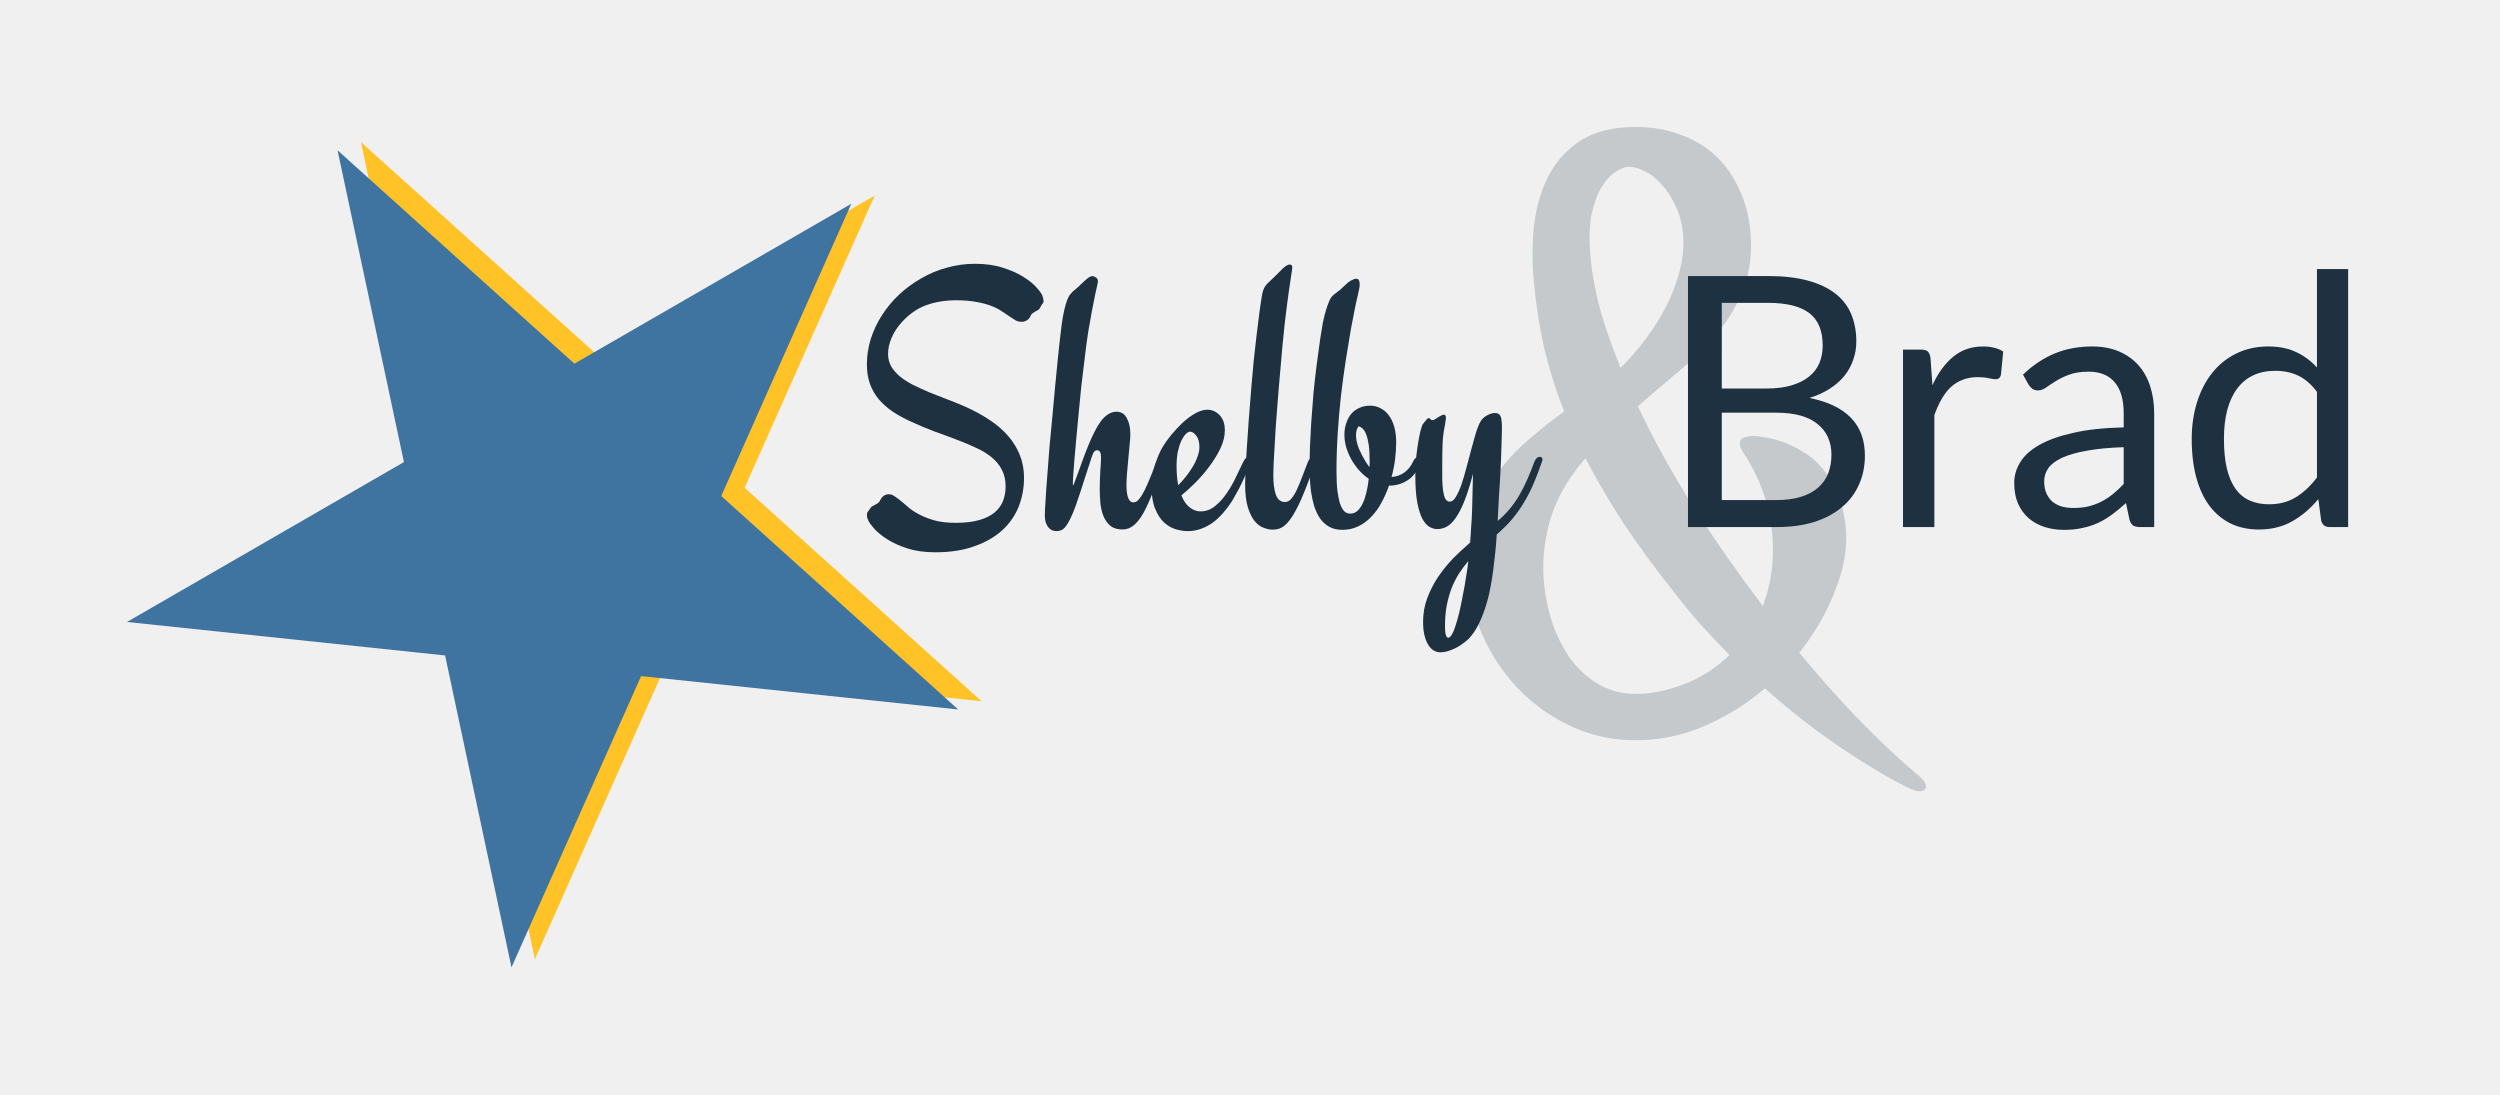
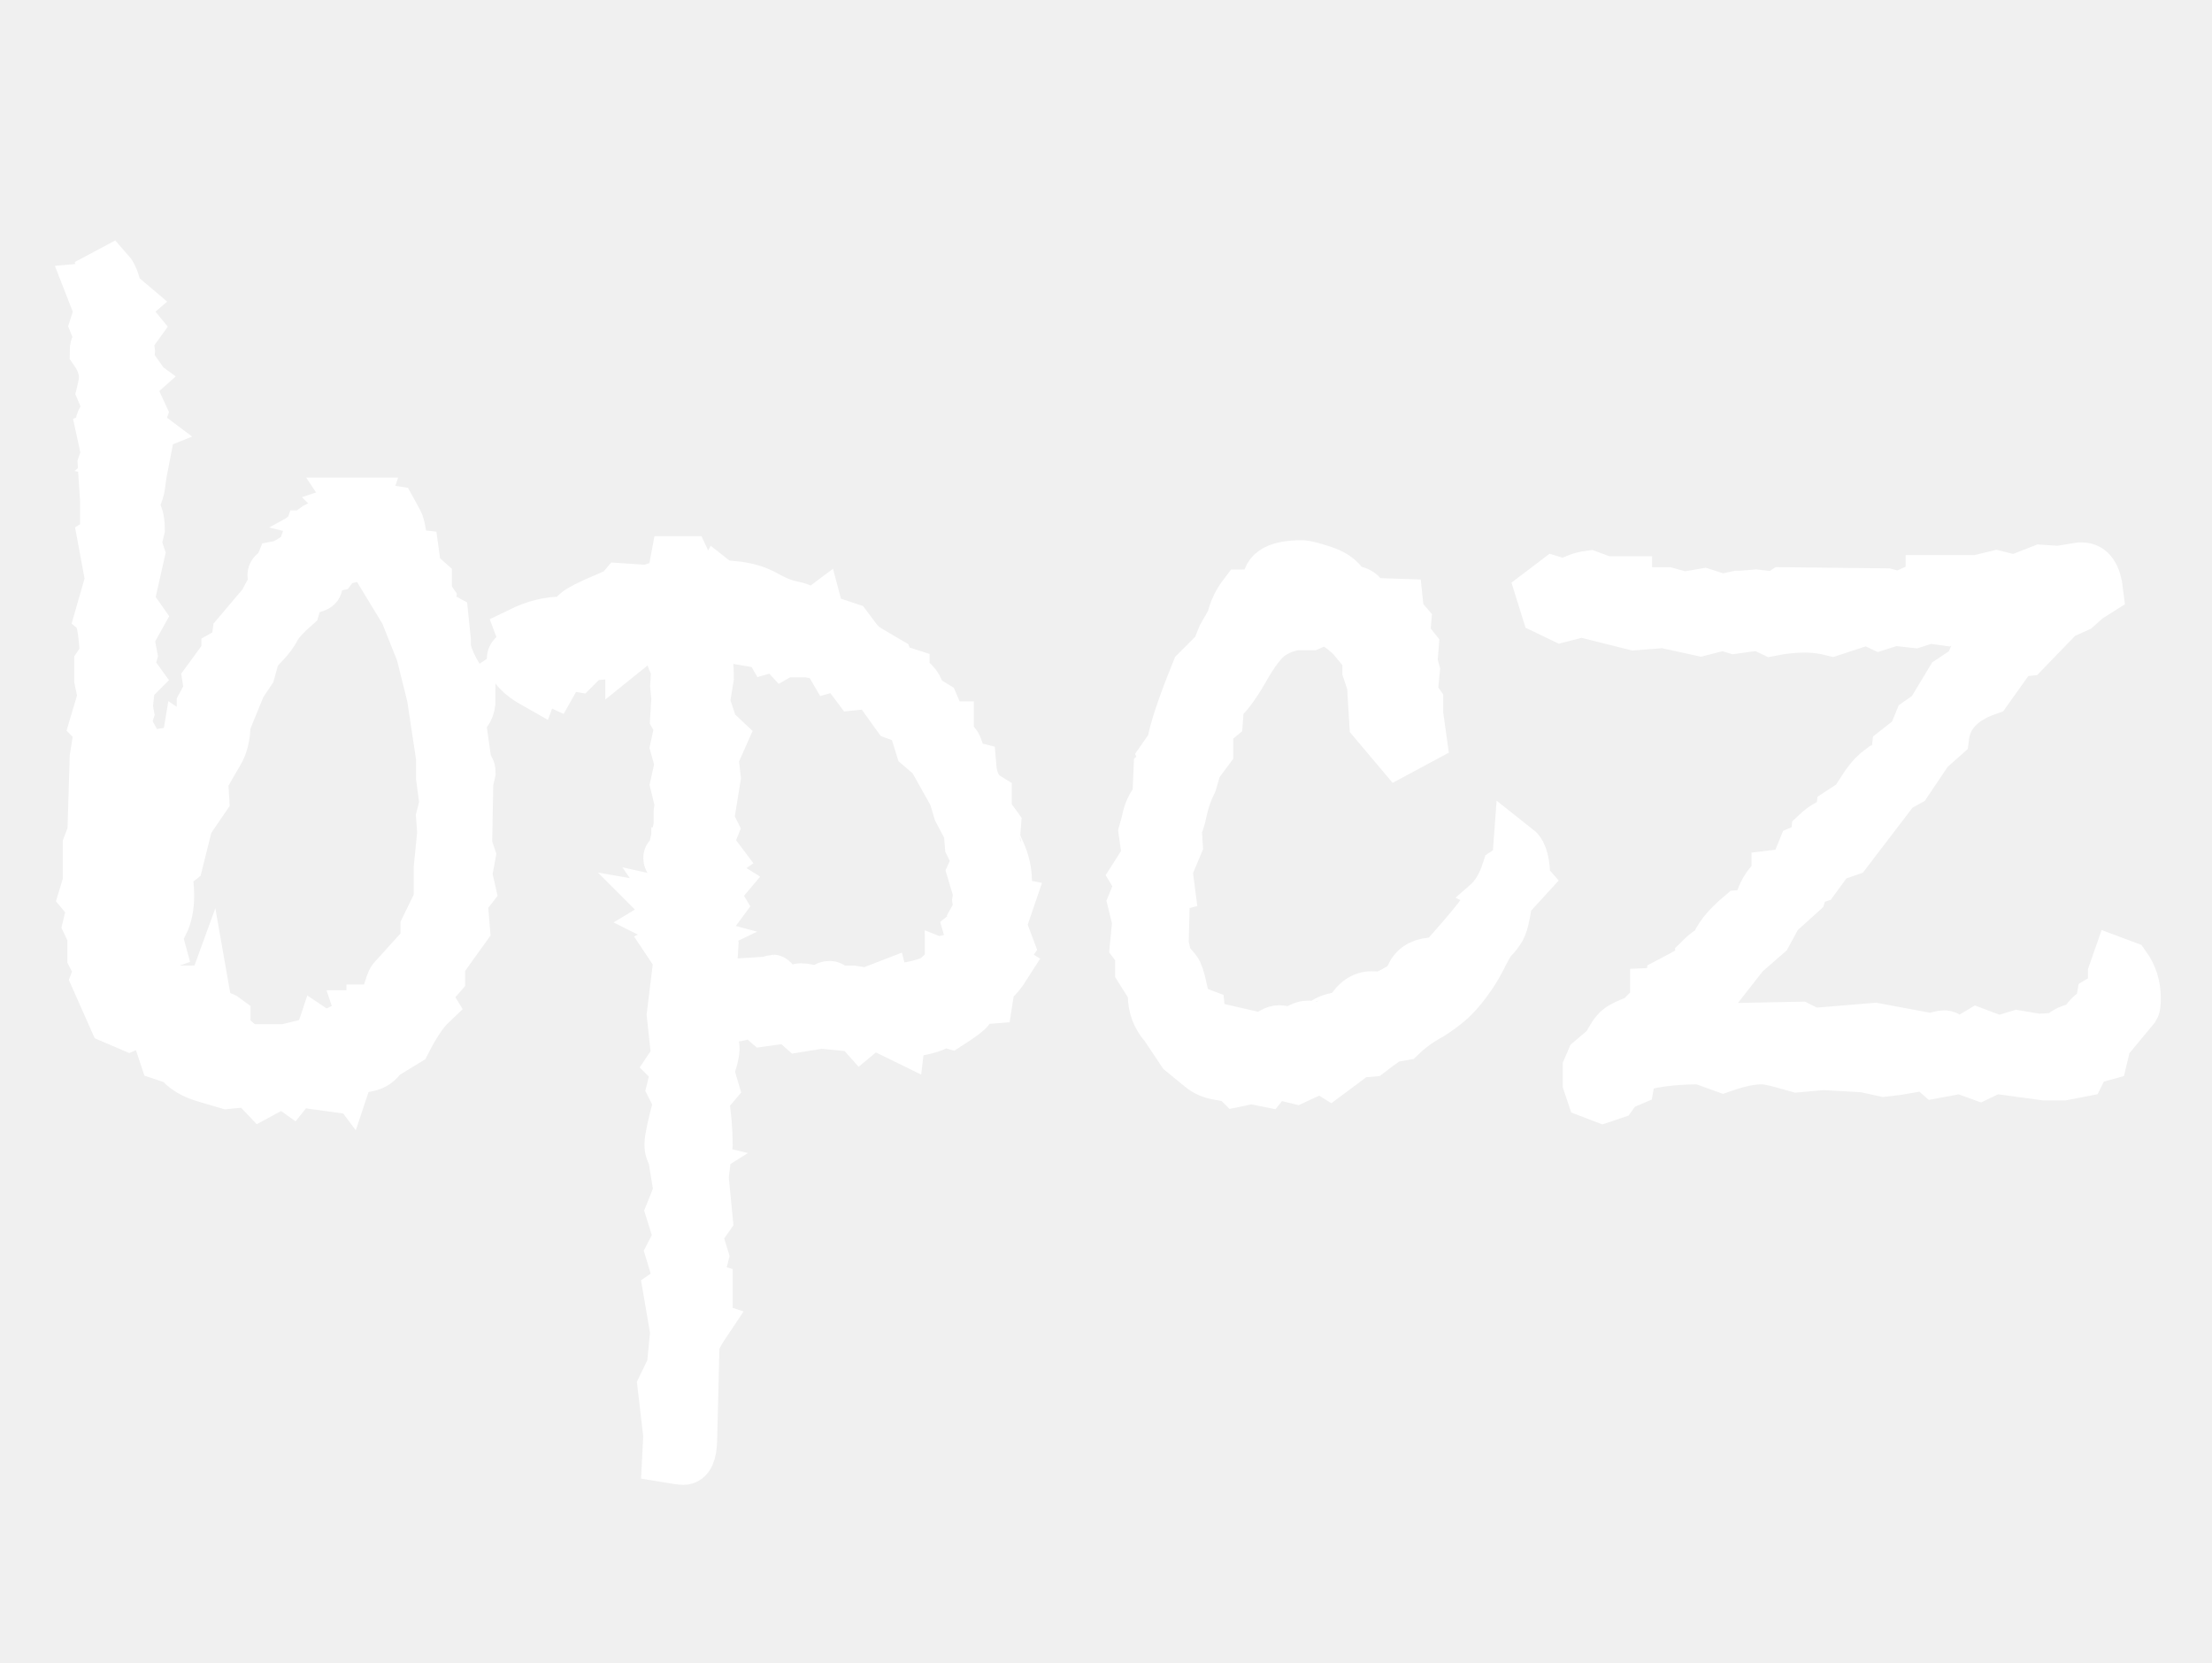
- <svg xmlns="http://www.w3.org/2000/svg" version="1.1" id="svg2" height="86.189" width="196.898">
+ <svg xmlns="http://www.w3.org/2000/svg" version="1.2" width="65.943" height="49.562" id="svg2">
  <defs id="defs4" />
-   <g id="g881">
-     <path style="fill:#ffc227;fill-opacity:1;stroke-width:0.274" id="path2-7" d="M 42.127,75.542 28.427,11.189 77.308,55.23 11.842,48.338 68.892,15.401" />
-     <path style="fill:#4074a0;stroke-width:0.274;fill-opacity:1" id="path2" d="M 40.285,76.189 26.585,11.836 75.466,55.878 10,48.986 67.049,16.048" />
-     <g id="flowRoot871" style="font-style:normal;font-weight:normal;font-size:40px;line-height:1.25;font-family:sans-serif;letter-spacing:0px;word-spacing:0px;fill:#1d3140;fill-opacity:0.2;stroke:none" transform="matrix(0.778294,0,0.0680919,0.778294,-45.78942,42.80129)" aria-label="&amp;">
-       <path id="path4624" style="font-style:normal;font-variant:normal;font-weight:normal;font-stretch:normal;font-size:96px;font-family:Engagement;-inkscape-font-specification:'Engagement, Normal';font-variant-ligatures:normal;font-variant-caps:normal;font-variant-numeric:normal;font-feature-settings:normal;text-align:start;writing-mode:lr-tb;text-anchor:start;fill:#1d3140;fill-opacity:0.2" d="m 250.916,23.48 q 0.656,0.609 0.656,1.031 0,0.562 -0.703,0.562 -0.281,0 -0.609,-0.141 -0.328,-0.094 -1.594,-0.797 -1.266,-0.703 -3.188,-1.969 -1.922,-1.266 -4.359,-3.141 -2.391,-1.875 -4.969,-4.359 -2.953,2.344 -6.422,3.797 -3.469,1.453 -7.172,1.453 -3.328,0 -6.141,-1.312 -2.812,-1.312 -4.875,-3.516 -2.062,-2.203 -3.234,-5.109 -1.172,-2.906 -1.172,-6.141 0,-3.141 0.891,-5.625 0.891,-2.531 2.391,-4.594 1.547,-2.062 3.562,-3.75 2.062,-1.688 4.312,-3.234 -1.031,-3.375 -1.5,-6.656 -0.422,-3.281 -0.422,-6.656 0,-2.953 0.562,-5.719 0.609,-2.812 1.969,-4.969 1.359,-2.156 3.562,-3.469 2.25,-1.312 5.578,-1.312 2.531,0 4.5,0.797 2.016,0.75 3.375,2.156 1.359,1.406 2.062,3.375 0.75,1.922 0.75,4.219 0,3.188 -1.125,5.625 -1.078,2.391 -2.906,4.453 -1.781,2.016 -4.125,3.844 -2.344,1.828 -4.781,3.797 1.969,5.109 4.781,10.266 2.859,5.109 6.094,9.938 0.75,-1.547 1.172,-3.375 0.422,-1.875 0.422,-4.078 0,-2.062 -0.422,-3.562 -0.375,-1.547 -0.844,-2.578 -0.422,-1.078 -0.844,-1.734 -0.375,-0.656 -0.375,-0.984 0,-0.563 0.422,-0.703 0.469,-0.188 1.078,-0.188 0.328,0 1.078,0.141 0.75,0.094 1.688,0.422 0.938,0.328 1.969,0.984 1.031,0.609 1.828,1.641 0.844,1.031 1.359,2.578 0.562,1.547 0.562,3.656 0,2.812 -1.594,6.141 -1.547,3.328 -4.219,6.375 2.812,3.797 5.625,6.984 2.812,3.141 5.344,5.438 z m -27.891,-8.25 q 2.203,0 4.828,-0.938 2.672,-0.938 5.016,-3 -1.312,-1.453 -2.625,-3.047 -1.266,-1.594 -2.484,-3.375 -2.578,-3.656 -4.5,-6.984 -1.875,-3.328 -3.234,-6.516 -0.281,0.328 -0.562,0.609 -0.281,0.281 -0.516,0.609 -2.25,2.672 -3.234,5.578 -0.984,2.859 -0.984,5.672 0,2.344 0.562,4.453 0.562,2.062 1.594,3.609 1.078,1.547 2.625,2.438 1.547,0.891 3.516,0.891 z m -0.703,-44.297 q 0,2.578 0.516,5.438 0.562,2.812 1.547,5.859 1.5,-1.359 2.859,-3 1.359,-1.641 2.391,-3.375 1.031,-1.781 1.641,-3.609 0.609,-1.828 0.609,-3.516 0,-1.641 -0.516,-2.906 -0.469,-1.266 -1.219,-2.156 -0.703,-0.891 -1.547,-1.312 -0.844,-0.469 -1.547,-0.469 -0.656,0 -1.453,0.516 -0.797,0.469 -1.547,1.547 -0.75,1.078 -1.266,2.812 -0.469,1.688 -0.469,4.172 z" />
-     </g>
-     <g id="flowRoot859" style="font-style:normal;font-weight:normal;font-size:40px;line-height:1.25;font-family:sans-serif;letter-spacing:0px;word-spacing:0px;fill:#1d3141;fill-opacity:1;stroke:none" transform="matrix(0.3979703,0,0,0.3979703,4.730588,0.131475)" aria-label="Shelby Brad ">
-       <path id="path4627" style="font-style:normal;font-variant:normal;font-weight:normal;font-stretch:normal;font-size:74.667px;font-family:Engagement;-inkscape-font-specification:'Engagement, Normal';font-variant-ligatures:normal;font-variant-caps:normal;font-variant-numeric:normal;font-feature-settings:normal;text-align:start;writing-mode:lr-tb;text-anchor:start;fill:#1d3141;fill-opacity:1" d="m 194.382,58.149 q 0.255,0.729 0.255,1.057 0,0.401 -0.219,0.583 -0.182,0.182 -0.401,0.656 -0.182,0.401 -0.474,0.583 -0.255,0.146 -0.547,0.292 -0.255,0.146 -0.51,0.328 -0.255,0.146 -0.401,0.51 -0.255,0.62 -0.766,0.911 -0.474,0.292 -1.057,0.292 -0.583,0 -1.167,-0.292 -0.547,-0.328 -1.24,-0.802 -0.656,-0.474 -1.531,-1.021 -0.839,-0.583 -2.078,-1.057 -1.24,-0.474 -2.917,-0.766 -1.677,-0.328 -3.938,-0.328 -3.281,0 -5.906,0.948 -2.589,0.911 -4.776,3.245 -1.458,1.568 -2.151,3.245 -0.693,1.641 -0.693,3.172 0,1.385 0.62,2.479 0.656,1.094 1.75,2.005 1.094,0.875 2.552,1.641 1.495,0.729 3.172,1.458 1.714,0.693 3.536,1.385 1.859,0.693 3.682,1.495 2.698,1.203 4.849,2.661 2.151,1.422 3.646,3.172 1.495,1.75 2.297,3.792 0.802,2.042 0.802,4.411 0,3.026 -1.057,5.724 -1.057,2.661 -3.245,4.667 -2.188,2.005 -5.505,3.172 -3.281,1.203 -7.766,1.203 -3.135,0 -5.505,-0.766 -2.37,-0.766 -4.01,-1.823 -1.604,-1.021 -2.552,-2.078 -0.911,-1.021 -1.167,-1.604 -0.182,-0.401 -0.255,-0.656 -0.036,-0.292 -0.036,-0.474 0,-0.401 0.146,-0.583 0.182,-0.182 0.583,-0.802 0.146,-0.255 0.401,-0.365 0.255,-0.146 0.51,-0.255 0.292,-0.146 0.547,-0.328 0.255,-0.182 0.438,-0.547 0.583,-1.203 1.714,-1.203 0.62,0 1.203,0.438 0.62,0.401 1.349,1.021 0.729,0.62 1.641,1.385 0.948,0.729 2.224,1.349 1.276,0.62 2.917,1.057 1.677,0.401 3.901,0.401 2.771,0 4.667,-0.547 1.896,-0.547 3.026,-1.495 1.167,-0.984 1.677,-2.297 0.51,-1.312 0.51,-2.844 0,-1.896 -0.729,-3.281 -0.693,-1.385 -1.969,-2.443 -1.24,-1.057 -2.99,-1.859 -1.75,-0.839 -3.865,-1.641 -2.078,-0.802 -4.448,-1.641 -2.333,-0.875 -4.776,-2.005 -1.932,-0.875 -3.536,-1.932 -1.604,-1.094 -2.771,-2.443 -1.13,-1.349 -1.75,-3.026 -0.62,-1.714 -0.62,-3.865 0,-2.589 0.766,-5.068 0.802,-2.516 2.224,-4.703 1.422,-2.224 3.391,-4.083 2.005,-1.859 4.375,-3.208 2.37,-1.385 5.068,-2.115 2.698,-0.766 5.578,-0.766 3.172,0 5.578,0.802 2.406,0.766 4.047,1.823 1.641,1.021 2.552,2.078 0.911,1.021 1.13,1.568 z" />
-       <path id="path4629" style="font-style:normal;font-variant:normal;font-weight:normal;font-stretch:normal;font-size:74.667px;font-family:Engagement;-inkscape-font-specification:'Engagement, Normal';font-variant-ligatures:normal;font-variant-caps:normal;font-variant-numeric:normal;font-feature-settings:normal;text-align:start;writing-mode:lr-tb;text-anchor:start;fill:#1d3141;fill-opacity:1" d="m 217.934,90.159 q 0.583,0 0.583,0.62 0,0.255 -0.109,0.51 -1.167,3.245 -2.115,5.724 -0.948,2.443 -1.859,4.12 -0.911,1.641 -1.932,2.479 -0.984,0.839 -2.224,0.839 -1.604,0 -2.516,-0.802 -0.911,-0.839 -1.349,-2.042 -0.438,-1.203 -0.547,-2.552 -0.109,-1.385 -0.109,-2.479 0,-1.969 0.109,-3.719 0.146,-1.786 0.146,-2.698 0,-1.385 -0.766,-1.385 -0.583,0 -0.875,0.802 -0.182,0.438 -0.547,1.604 -0.365,1.167 -0.875,2.661 -0.474,1.458 -0.984,3.062 -0.51,1.568 -0.948,2.807 -0.583,1.604 -1.094,2.625 -0.474,0.984 -0.911,1.531 -0.438,0.547 -0.875,0.729 -0.438,0.182 -0.911,0.182 -0.401,0 -0.839,-0.146 -0.401,-0.146 -0.729,-0.51 -0.328,-0.365 -0.547,-0.948 -0.219,-0.62 -0.219,-1.568 0,-0.984 0.146,-2.99 0.109,-2.042 0.328,-4.703 0.182,-2.661 0.438,-5.724 0.292,-3.062 0.583,-6.161 0.292,-3.099 0.547,-5.979 0.292,-2.917 0.51,-5.214 0.401,-4.01 0.802,-7.109 0.438,-3.099 1.13,-4.849 0.219,-0.547 0.474,-0.875 0.255,-0.328 0.547,-0.62 0.328,-0.292 0.693,-0.583 0.401,-0.328 0.911,-0.839 0.948,-0.911 1.422,-1.276 0.51,-0.365 0.875,-0.365 0.328,0 0.693,0.255 0.401,0.219 0.401,0.875 0,0.146 -0.109,0.583 -0.109,0.438 -0.401,1.786 -0.292,1.349 -0.656,3.281 -0.365,1.932 -0.766,4.339 -0.365,2.37 -0.656,4.922 -0.365,2.844 -0.693,5.724 -0.292,2.88 -0.547,5.578 -0.255,2.661 -0.474,5.031 -0.219,2.333 -0.365,4.156 -0.146,1.786 -0.219,2.953 -0.073,1.13 -0.073,1.349 0,0.583 0.073,0.583 0.036,0 0.292,-0.693 0.292,-0.729 0.693,-1.859 0.401,-1.13 0.911,-2.516 0.51,-1.422 1.094,-2.844 0.583,-1.422 1.203,-2.661 0.62,-1.24 1.24,-2.078 0.729,-0.984 1.531,-1.458 0.802,-0.474 1.568,-0.474 1.422,0 2.078,1.276 0.693,1.24 0.693,3.172 0,0.839 -0.146,2.151 -0.109,1.312 -0.255,2.771 -0.109,1.422 -0.255,2.807 -0.109,1.349 -0.109,2.297 0,1.021 0.109,1.677 0.109,0.656 0.292,1.057 0.219,0.401 0.438,0.583 0.255,0.146 0.547,0.146 0.583,0 1.094,-0.62 0.547,-0.656 1.094,-1.75 0.547,-1.094 1.13,-2.552 0.583,-1.495 1.276,-3.172 0.182,-0.474 0.401,-0.656 0.255,-0.182 0.51,-0.182 z" />
-       <path id="path4631" style="font-style:normal;font-variant:normal;font-weight:normal;font-stretch:normal;font-size:74.667px;font-family:Engagement;-inkscape-font-specification:'Engagement, Normal';font-variant-ligatures:normal;font-variant-caps:normal;font-variant-numeric:normal;font-feature-settings:normal;text-align:start;writing-mode:lr-tb;text-anchor:start;fill:#1d3141;fill-opacity:1" d="m 235.142,90.159 q 0.219,0 0.365,0.146 0.182,0.146 0.182,0.438 0,0.292 -0.109,0.547 -0.547,1.531 -1.203,2.88 -0.62,1.349 -1.167,2.406 -0.656,1.203 -1.276,2.26 -0.766,1.203 -1.714,2.297 -0.911,1.057 -2.005,1.896 -1.094,0.802 -2.37,1.276 -1.276,0.474 -2.698,0.474 -1.057,0 -2.333,-0.365 -1.24,-0.365 -2.333,-1.349 -1.057,-0.984 -1.75,-2.698 -0.729,-1.714 -0.729,-4.411 0,-1.24 0.255,-2.516 0.219,-1.276 0.656,-2.443 0.401,-1.167 0.911,-2.188 0.547,-1.021 1.094,-1.786 0.948,-1.312 2.005,-2.443 1.057,-1.167 2.115,-2.005 1.094,-0.875 2.115,-1.349 1.021,-0.474 1.896,-0.474 1.385,0 2.406,1.057 1.057,1.057 1.057,3.026 0,1.714 -0.875,3.573 -0.875,1.823 -2.188,3.573 -1.312,1.75 -2.807,3.245 -1.495,1.495 -2.734,2.479 0.656,1.641 1.677,2.406 1.021,0.766 2.078,0.766 1.641,0 2.917,-1.057 1.312,-1.057 2.333,-2.589 1.057,-1.531 1.823,-3.208 0.802,-1.677 1.422,-2.953 0.219,-0.438 0.438,-0.656 0.219,-0.255 0.547,-0.255 z m -14.182,1.75 q 0,2.151 0.328,3.792 0.729,-0.729 1.458,-1.641 0.766,-0.948 1.349,-1.932 0.62,-0.984 0.984,-2.005 0.401,-1.021 0.401,-1.969 0,-1.458 -0.62,-2.26 -0.62,-0.802 -1.24,-0.802 -0.365,0 -0.839,0.474 -0.438,0.438 -0.875,1.312 -0.401,0.875 -0.693,2.151 -0.255,1.24 -0.255,2.88 z" />
-       <path id="path4633" style="font-style:normal;font-variant:normal;font-weight:normal;font-stretch:normal;font-size:74.667px;font-family:Engagement;-inkscape-font-specification:'Engagement, Normal';font-variant-ligatures:normal;font-variant-caps:normal;font-variant-numeric:normal;font-feature-settings:normal;text-align:start;writing-mode:lr-tb;text-anchor:start;fill:#1d3141;fill-opacity:1" d="m 247.939,90.159 q 0.219,0 0.365,0.182 0.182,0.146 0.182,0.438 0,0.255 -0.109,0.51 -0.729,2.115 -1.422,3.901 -0.656,1.75 -1.312,3.245 -0.62,1.422 -1.203,2.443 -0.547,1.021 -1.094,1.714 -0.51,0.693 -1.057,1.13 -0.51,0.401 -1.057,0.583 -0.547,0.182 -1.276,0.182 -0.802,0 -1.75,-0.365 -0.948,-0.328 -1.786,-1.312 -0.802,-0.984 -1.349,-2.734 -0.547,-1.786 -0.547,-4.63 0,-0.766 0.073,-2.589 0.109,-1.823 0.255,-4.375 0.182,-2.589 0.401,-5.833 0.255,-3.245 0.547,-6.854 0.182,-2.224 0.438,-4.849 0.292,-2.661 0.583,-5.177 0.292,-2.516 0.583,-4.63 0.292,-2.115 0.51,-3.318 0.255,-1.276 0.984,-2.005 0.729,-0.729 1.641,-1.568 0.328,-0.328 0.693,-0.693 0.365,-0.401 0.729,-0.729 0.365,-0.328 0.693,-0.547 0.365,-0.255 0.693,-0.255 0.51,0 0.51,0.51 0,0.401 -0.182,1.458 -0.182,1.057 -0.51,3.391 -0.328,2.333 -0.802,6.307 -0.438,3.938 -0.948,10.135 -0.109,1.24 -0.255,2.953 -0.146,1.714 -0.292,3.646 -0.146,1.896 -0.292,3.901 -0.109,1.969 -0.219,3.755 -0.109,1.75 -0.182,3.208 -0.073,1.458 -0.073,2.333 0,2.516 0.51,3.974 0.547,1.422 1.786,1.422 0.693,0 1.24,-0.62 0.547,-0.62 1.057,-1.677 0.51,-1.094 1.057,-2.516 0.547,-1.458 1.203,-3.135 0.182,-0.438 0.438,-0.656 0.255,-0.255 0.547,-0.255 z" />
-       <path id="path4635" style="font-style:normal;font-variant:normal;font-weight:normal;font-stretch:normal;font-size:74.667px;font-family:Engagement;-inkscape-font-specification:'Engagement, Normal';font-variant-ligatures:normal;font-variant-caps:normal;font-variant-numeric:normal;font-feature-settings:normal;text-align:start;writing-mode:lr-tb;text-anchor:start;fill:#1d3141;fill-opacity:1" d="m 268.793,90.159 q 0.219,0 0.365,0.146 0.182,0.146 0.182,0.474 0,0.292 -0.146,0.62 -0.839,2.224 -2.516,3.318 -1.641,1.057 -3.609,1.057 h -0.073 q -0.62,1.786 -1.495,3.391 -0.839,1.568 -2.005,2.771 -1.13,1.203 -2.589,1.896 -1.422,0.693 -3.135,0.693 -1.531,0 -2.625,-0.62 -1.094,-0.62 -1.823,-1.677 -0.693,-1.057 -1.13,-2.406 -0.401,-1.349 -0.62,-2.807 -0.182,-1.458 -0.255,-2.917 -0.036,-1.458 -0.036,-2.734 0,-1.13 0.073,-3.281 0.109,-2.188 0.255,-4.849 0.182,-2.698 0.438,-5.688 0.292,-2.99 0.656,-5.833 0.365,-2.844 0.656,-4.812 0.292,-1.969 0.547,-3.354 0.292,-1.422 0.583,-2.37 0.292,-0.984 0.656,-1.859 0.219,-0.547 0.474,-0.875 0.292,-0.328 0.656,-0.62 0.365,-0.292 0.766,-0.583 0.438,-0.328 0.948,-0.839 0.911,-0.911 1.531,-1.24 0.62,-0.328 0.984,-0.328 0.693,0 0.693,1.094 0,0.292 -0.036,0.583 -0.036,0.292 -0.109,0.547 -0.255,1.057 -0.693,3.099 -0.401,2.005 -0.911,4.703 -0.474,2.698 -0.984,5.979 -0.51,3.281 -0.948,6.927 -0.401,3.609 -0.656,7.474 -0.255,3.828 -0.255,7.656 0,2.297 0.182,3.901 0.219,1.604 0.547,2.625 0.365,0.984 0.839,1.458 0.51,0.438 1.13,0.438 0.839,0 1.458,-0.547 0.62,-0.583 1.057,-1.531 0.438,-0.948 0.729,-2.188 0.292,-1.24 0.438,-2.625 -1.057,-0.729 -1.969,-1.75 -0.875,-1.021 -1.531,-2.188 -0.62,-1.167 -0.984,-2.406 -0.328,-1.24 -0.328,-2.406 0,-1.13 0.328,-2.151 0.328,-1.057 0.948,-1.859 0.656,-0.802 1.604,-1.24 0.948,-0.474 2.224,-0.474 1.057,0 1.969,0.474 0.948,0.438 1.641,1.349 0.729,0.911 1.13,2.297 0.401,1.349 0.401,3.172 0,1.604 -0.219,3.354 -0.219,1.714 -0.693,3.464 1.385,-0.073 2.516,-0.875 1.13,-0.839 1.714,-2.115 0.365,-0.911 1.057,-0.911 z m -10.391,0.911 q 0.182,0.292 0.365,0.547 0.182,0.255 0.365,0.51 0.036,-0.328 0.036,-0.656 0,-0.328 0,-0.656 0,-1.859 -0.182,-3.099 -0.182,-1.24 -0.474,-2.005 -0.292,-0.802 -0.693,-1.167 -0.401,-0.401 -0.839,-0.51 -0.51,0.656 -0.51,1.714 0,1.276 0.583,2.734 0.62,1.422 1.349,2.589 z" />
-       <path id="path4637" style="font-style:normal;font-variant:normal;font-weight:normal;font-stretch:normal;font-size:74.667px;font-family:Engagement;-inkscape-font-specification:'Engagement, Normal';font-variant-ligatures:normal;font-variant-caps:normal;font-variant-numeric:normal;font-feature-settings:normal;text-align:start;writing-mode:lr-tb;text-anchor:start;fill:#1d3141;fill-opacity:1" d="m 293.257,91.071 q -0.729,2.151 -1.568,4.12 -0.802,1.932 -1.859,3.719 -1.021,1.75 -2.37,3.391 -1.349,1.604 -3.135,3.135 -0.109,1.75 -0.292,3.536 -0.182,1.786 -0.401,3.5 -0.583,4.448 -1.495,7.219 -0.911,2.807 -1.932,4.484 -1.021,1.677 -2.078,2.479 -1.021,0.802 -1.823,1.203 -1.823,0.911 -3.062,0.911 -1.677,0 -2.589,-1.677 -0.911,-1.677 -0.911,-4.339 0,-2.516 0.839,-4.74 0.839,-2.224 2.151,-4.193 1.349,-1.969 2.99,-3.682 1.677,-1.677 3.354,-3.099 0.109,-1.385 0.146,-2.589 0.073,-1.203 0.146,-2.042 0.109,-2.151 0.146,-4.521 0.036,-2.406 0.109,-4.448 -0.839,3.208 -1.677,5.323 -0.839,2.115 -1.714,3.354 -0.839,1.24 -1.75,1.75 -0.911,0.51 -1.932,0.51 -0.729,0 -1.495,-0.401 -0.766,-0.438 -1.422,-1.568 -0.62,-1.167 -1.021,-3.208 -0.401,-2.078 -0.401,-5.323 0,-1.312 0.073,-2.661 0.109,-1.385 0.292,-2.661 0.182,-1.312 0.401,-2.443 0.219,-1.167 0.51,-2.042 0.146,-0.438 0.365,-0.656 0.219,-0.255 0.365,-0.438 0.182,-0.219 0.292,-0.365 0.146,-0.182 0.328,-0.182 0.292,0 0.401,0.219 0.109,0.182 0.401,0.182 0.109,0 0.401,-0.146 0.292,-0.182 0.62,-0.401 0.328,-0.219 0.656,-0.365 0.328,-0.182 0.547,-0.182 0.401,0 0.401,0.656 0,0.255 -0.073,0.583 -0.036,0.328 -0.109,0.766 -0.365,1.677 -0.474,3.536 -0.073,1.823 -0.073,4.229 0,1.641 0,3.026 0.036,1.349 0.182,2.333 0.146,0.984 0.438,1.531 0.328,0.547 0.875,0.547 0.656,0 1.203,-0.948 0.583,-0.948 1.094,-2.406 0.51,-1.495 0.984,-3.318 0.474,-1.823 0.948,-3.573 0.474,-1.786 0.911,-3.281 0.474,-1.531 0.984,-2.406 0.401,-0.656 1.24,-1.13 0.875,-0.474 1.531,-0.474 0.365,0 0.62,0.109 0.255,0.073 0.438,0.365 0.182,0.255 0.255,0.802 0.109,0.51 0.109,1.385 0,1.495 -0.073,3.281 -0.036,1.75 -0.109,3.427 -0.073,1.641 -0.146,2.953 -0.073,1.312 -0.109,1.896 -0.073,0.839 -0.182,2.771 -0.073,1.896 -0.219,4.375 1.349,-1.13 2.37,-2.37 1.057,-1.276 1.896,-2.698 0.839,-1.458 1.568,-3.099 0.729,-1.641 1.422,-3.536 0.401,-0.984 1.094,-0.984 0.51,0 0.51,0.51 0,0.109 -0.036,0.255 -0.036,0.146 -0.073,0.219 z m -14.948,22.385 q 0.109,-0.656 0.219,-1.349 0.109,-0.693 0.182,-1.422 -1.021,1.203 -1.896,2.552 -0.839,1.349 -1.458,2.917 -0.583,1.604 -0.948,3.427 -0.328,1.859 -0.328,4.047 0,1.24 0.182,1.75 0.219,0.51 0.438,0.51 0.365,0 0.766,-0.693 0.401,-0.693 0.729,-1.786 0.365,-1.094 0.693,-2.479 0.328,-1.349 0.583,-2.734 0.292,-1.385 0.51,-2.661 0.219,-1.24 0.328,-2.078 z" />
-       <path id="path4639" style="font-style:normal;font-variant:normal;font-weight:normal;font-stretch:normal;font-size:69.333px;font-family:Lato;-inkscape-font-specification:'Lato, Normal';font-variant-ligatures:normal;font-variant-caps:normal;font-variant-numeric:normal;font-feature-settings:normal;text-align:start;writing-mode:lr-tb;text-anchor:start;fill:#1d3141;fill-opacity:1" d="M 322.168,103.977 V 54.3 h 15.843 q 4.576,0 7.869,0.901 3.328,0.901 5.443,2.565 2.149,1.664 3.155,4.091 1.005,2.392 1.005,5.408 0,1.837 -0.589,3.536 -0.555,1.699 -1.699,3.155 -1.144,1.456 -2.912,2.6 -1.733,1.144 -4.091,1.872 5.443,1.075 8.216,3.917 2.773,2.843 2.773,7.488 0,3.155 -1.179,5.755 -1.144,2.6 -3.397,4.472 -2.219,1.872 -5.477,2.912 -3.259,1.005 -7.419,1.005 z m 6.691,-22.637 V 98.638 h 10.747 q 2.877,0 4.957,-0.659 2.08,-0.659 3.397,-1.837 1.352,-1.213 1.976,-2.843 0.624,-1.664 0.624,-3.64 0,-3.848 -2.739,-6.067 -2.739,-2.253 -8.216,-2.253 z m 0,-4.784 h 8.875 q 2.843,0 4.923,-0.624 2.115,-0.624 3.467,-1.733 1.387,-1.109 2.045,-2.669 0.659,-1.595 0.659,-3.467 0,-4.403 -2.635,-6.413 -2.635,-2.045 -8.181,-2.045 h -9.152 z" />
-       <path id="path4641" style="font-style:normal;font-variant:normal;font-weight:normal;font-stretch:normal;font-size:69.333px;font-family:Lato;-inkscape-font-specification:'Lato, Normal';font-variant-ligatures:normal;font-variant-caps:normal;font-variant-numeric:normal;font-feature-settings:normal;text-align:start;writing-mode:lr-tb;text-anchor:start;fill:#1d3141;fill-opacity:1" d="M 364.723,103.977 V 68.86 h 3.536 q 1.005,0 1.387,0.381 0.381,0.381 0.52,1.317 l 0.381,5.339 q 1.664,-3.605 4.091,-5.616 2.461,-2.045 5.963,-2.045 1.109,0 2.115,0.243 1.04,0.243 1.837,0.763 l -0.451,4.611 q -0.208,0.867 -1.04,0.867 -0.485,0 -1.421,-0.208 -0.936,-0.208 -2.115,-0.208 -1.664,0 -2.981,0.52 -1.317,0.485 -2.357,1.456 -1.005,0.936 -1.803,2.323 -0.797,1.387 -1.456,3.189 v 22.187 z" />
-       <path id="path4643" style="font-style:normal;font-variant:normal;font-weight:normal;font-stretch:normal;font-size:69.333px;font-family:Lato;-inkscape-font-specification:'Lato, Normal';font-variant-ligatures:normal;font-variant-caps:normal;font-variant-numeric:normal;font-feature-settings:normal;text-align:start;writing-mode:lr-tb;text-anchor:start;fill:#1d3141;fill-opacity:1" d="m 411.694,103.977 q -0.901,0 -1.387,-0.277 -0.485,-0.312 -0.763,-1.179 l -0.693,-3.293 q -1.387,1.248 -2.739,2.253 -1.317,0.971 -2.773,1.664 -1.421,0.659 -3.085,1.005 -1.629,0.381 -3.64,0.381 -2.045,0 -3.848,-0.555 -1.803,-0.589 -3.155,-1.733 -1.317,-1.144 -2.115,-2.877 -0.763,-1.768 -0.763,-4.16 0,-2.08 1.144,-3.987 1.144,-1.941 3.709,-3.432 2.565,-1.491 6.691,-2.427 4.125,-0.971 10.123,-1.109 v -2.739 q 0,-4.091 -1.768,-6.171 -1.768,-2.115 -5.165,-2.115 -2.288,0 -3.848,0.589 -1.525,0.555 -2.669,1.283 -1.109,0.693 -1.941,1.283 -0.797,0.555 -1.595,0.555 -0.624,0 -1.075,-0.312 -0.451,-0.347 -0.763,-0.832 l -1.109,-1.976 q 2.912,-2.808 6.275,-4.195 3.363,-1.387 7.453,-1.387 2.947,0 5.235,0.971 2.288,0.971 3.848,2.704 1.56,1.733 2.357,4.195 0.797,2.461 0.797,5.408 v 22.464 z m -13.243,-3.779 q 1.629,0 2.981,-0.312 1.352,-0.347 2.531,-0.936 1.213,-0.624 2.288,-1.491 1.109,-0.901 2.149,-2.011 v -7.28 q -4.264,0.139 -7.28,0.693 -2.981,0.52 -4.888,1.387 -1.872,0.867 -2.739,2.045 -0.832,1.179 -0.832,2.635 0,1.387 0.451,2.392 0.451,1.005 1.213,1.664 0.797,0.624 1.837,0.936 1.075,0.277 2.288,0.277 z" />
-       <path id="path4645" style="font-style:normal;font-variant:normal;font-weight:normal;font-stretch:normal;font-size:69.333px;font-family:Lato;-inkscape-font-specification:'Lato, Normal';font-variant-ligatures:normal;font-variant-caps:normal;font-variant-numeric:normal;font-feature-settings:normal;text-align:start;writing-mode:lr-tb;text-anchor:start;fill:#1d3141;fill-opacity:1" d="m 449.14,103.977 q -1.317,0 -1.664,-1.283 l -0.555,-4.264 q -2.253,2.739 -5.165,4.403 -2.877,1.629 -6.621,1.629 -3.016,0 -5.477,-1.144 -2.461,-1.179 -4.195,-3.432 -1.733,-2.253 -2.669,-5.616 -0.936,-3.363 -0.936,-7.731 0,-3.883 1.04,-7.211 1.04,-3.363 2.981,-5.824 1.941,-2.461 4.749,-3.848 2.843,-1.421 6.379,-1.421 3.224,0 5.512,1.109 2.323,1.075 4.125,3.051 V 52.913 h 6.171 v 51.064 z m -11.995,-4.507 q 3.051,0 5.304,-1.387 2.288,-1.387 4.195,-3.917 V 77.214 q -1.733,-2.288 -3.744,-3.224 -2.011,-0.936 -4.507,-0.936 -4.888,0 -7.523,3.501 -2.635,3.501 -2.635,9.984 0,3.432 0.589,5.893 0.589,2.427 1.733,4.021 1.144,1.56 2.808,2.288 1.664,0.728 3.779,0.728 z" />
-     </g>
+   <g aria-label="bpcz" style="font-style:normal;font-weight:normal;font-size:40px;line-height:1.25;font-family:sans-serif;letter-spacing:0px;word-spacing:0px;fill:#ffffff;fill-opacity:1;stroke:#ffffff;stroke-width:2;stroke-miterlimit:4;stroke-dasharray:none;stroke-opacity:1" id="text828" transform="matrix(0.731867,0,0,0.731867,-1.950768,6.700018)">
+     <path d="m 21.854,27.086 -0.328,0.422 0.094,1.148 -1.008,1.406 v 0.562 l -0.633,0.727 0.258,0.422 q -0.469,0.445 -1.008,1.5 l -0.961,0.586 q -0.234,0.375 -0.633,0.445 -0.375,0.07 -0.727,0.164 l -0.094,0.281 -0.141,-0.188 -0.422,0.188 -0.305,-0.188 q -0.281,0 -0.656,0.234 l 0.094,0.211 -0.68,-0.094 -0.188,0.234 -0.328,-0.234 -0.867,0.469 -0.445,-0.469 -0.961,0.094 -0.797,-0.234 Q 10.252,34.539 9.901,34.047 l -0.562,-0.188 -0.305,-0.914 q -0.047,-0.328 -0.656,-0.492 l -0.445,0.188 -0.656,-0.281 -0.727,-1.641 0.141,-0.375 -0.281,-0.539 v -0.891 l -0.188,-0.398 0.188,-0.773 -0.352,-0.422 0.164,-0.539 v -1.523 l 0.188,-0.492 0.094,-3.07 0.188,-1.195 -0.188,-0.188 0.328,-1.102 -0.141,-0.68 v -0.656 l 0.234,-0.352 q -0.094,-1.359 -0.234,-1.523 l 0.445,-1.547 -0.305,-1.641 0.305,-0.188 -0.211,-0.562 v -0.867 l -0.094,-1.453 0.141,-0.422 -0.188,-0.867 0.188,-0.094 q -0.234,-0.117 -0.234,-0.281 0,-0.07 0.117,-0.258 0.117,-0.211 0.117,-0.422 v -0.141 l -0.188,-0.445 q 0.094,-0.375 0.094,-0.609 0,-0.516 -0.375,-1.055 0,-0.352 0.281,-0.352 l -0.281,-0.703 0.188,-0.586 -0.375,-0.961 0.516,-0.047 -0.047,-0.422 0.352,-0.188 q 0.188,0.211 0.328,0.844 l 0.469,0.398 -0.328,0.281 0.633,0.773 -0.305,0.422 -0.328,0.094 q 0.375,0.398 0.375,0.445 0,0.164 -0.188,0.234 l 0.234,0.328 -0.234,0.211 0.445,0.328 q -0.211,0.188 -0.211,0.469 l 0.445,0.961 -0.188,0.539 0.188,0.141 -0.234,0.094 q 0.234,0.328 0.234,0.492 0,0.211 -0.398,0.516 l 0.492,0.094 q -0.117,0.586 -0.164,1.008 -0.047,0.422 -0.375,0.961 0.352,0.141 0.352,0.867 l -0.141,0.586 0.141,0.422 -0.445,1.969 0.445,0.633 -0.445,0.797 0.141,0.727 -0.141,0.492 0.305,0.422 -0.445,0.445 0.141,0.328 -0.047,0.422 0.047,0.258 -0.141,0.422 0.234,0.422 -0.234,0.352 0.234,0.469 -0.234,0.188 q 0.141,0.375 0.141,0.586 0,0.305 -0.328,0.586 l 0.281,0.234 -0.094,0.727 v 1.898 q 0.398,0.398 0.445,0.398 0.328,0 0.328,-0.727 v -0.188 q 0.211,-0.164 0.492,-0.562 0.281,-0.398 0.281,-0.445 v -0.328 l 0.234,-0.258 q 0.07,-0.938 0.375,-1.336 l -0.047,-0.914 0.305,-0.047 0.047,-0.281 0.141,0.094 0.141,-0.68 0.328,-0.656 v -0.305 l 0.305,-0.562 -0.07,-0.445 0.445,-0.609 0.328,-0.164 v -0.328 q 0.375,-0.211 0.445,-0.773 l 0.516,-0.609 0.234,0.094 v -0.234 l 0.258,-0.211 q 0.023,-0.422 0.609,-1.195 -0.188,-0.117 -0.188,-0.234 0,-0.141 0.234,-0.188 l 0.094,-0.234 q 0.234,-0.047 0.867,-0.492 l 0.258,-0.727 h 0.281 l -0.094,-0.234 q 0.445,-0.328 1.336,-0.328 l -0.375,-0.094 0.469,-0.258 h 0.188 l -0.188,-0.188 0.281,-0.094 -0.094,-0.141 h 0.492 l -0.047,0.141 1.195,0.188 0.258,0.469 q 0.117,0.211 0.234,1.266 l 0.422,0.047 0.094,0.68 0.422,0.375 v 0.586 l 0.164,0.234 -0.047,0.422 0.562,0.305 0.094,0.914 v 0.188 q 0,0.492 0.586,1.43 -0.164,0.469 -0.352,0.586 0.234,0.281 0.445,0.281 0.188,0 0.328,-0.094 0,0.562 -0.422,0.773 l 0.281,1.969 q 0.141,0.07 0.141,0.234 l -0.094,0.422 -0.047,2.555 0.141,0.422 -0.141,0.773 z M 20.752,23.57 20.612,22.516 v -0.82 l -0.375,-2.484 -0.445,-1.781 -0.656,-1.641 -1.125,-1.852 q -0.094,-0.258 -0.375,-0.539 l -0.727,0.188 -0.328,-0.094 -0.328,0.445 -0.633,0.141 v 0.609 q 0,0.094 -0.375,0.164 -0.352,0.047 -0.539,0.703 -0.586,0.516 -0.773,0.844 -0.164,0.328 -0.516,0.703 h -0.234 l -0.305,1.102 -0.375,0.562 -0.633,1.547 q 0,0.727 -0.281,1.195 -0.281,0.469 -0.633,1.102 l 0.047,0.773 -0.656,0.961 -0.398,1.594 -0.469,0.375 q 0.047,0.047 0.047,0.094 0,0.094 -0.047,0.141 0.094,0.234 0.094,0.773 0,0.68 -0.234,1.148 l -0.352,0.141 0.211,0.773 -0.398,0.141 0.047,0.492 -0.141,0.375 q -0.422,0.281 -0.422,0.539 0,0.234 0.281,0.234 -0.188,0.188 -0.188,0.328 0,0.117 0.188,0.281 l 1.008,-0.422 0.68,0.047 q 0,0.141 0.094,0.141 h 0.047 q 0.562,0 0.609,0.398 l 0.094,-0.258 0.07,0.398 q 0.516,0.094 0.703,0.234 v 0.633 q 0.328,0.141 0.773,0.609 h 1.641 l 1.336,-0.328 0.094,-0.281 0.281,0.188 0.398,-0.305 q 0.188,-0.141 1.055,-0.375 l -0.094,-0.281 h 0.422 v -0.234 h 0.141 q 0.328,0 0.492,-0.562 0.164,-0.586 0.234,-0.656 l 1.336,-1.477 v -0.633 l 0.539,-1.102 v -1.336 l 0.141,-1.406 -0.047,-0.656 z" style="font-style:normal;font-variant:normal;font-weight:normal;font-stretch:normal;font-size:48px;font-family:'Bradley Hand ITC';-inkscape-font-specification:'Bradley Hand ITC, Normal';font-variant-ligatures:normal;font-variant-caps:normal;font-variant-numeric:normal;font-feature-settings:normal;text-align:start;writing-mode:lr-tb;text-anchor:start;fill:#ffffff;fill-opacity:1;stroke:#ffffff;stroke-width:2;stroke-miterlimit:4;stroke-dasharray:none;stroke-opacity:1" id="path830" />
+     <path d="m 43.791,29.383 -0.445,0.633 0.305,0.188 q -0.281,0.445 -0.633,0.727 l -0.094,0.609 -0.586,0.047 -0.164,0.352 q -0.07,0.141 -0.797,0.609 l -0.328,-0.094 q -0.281,0.305 -1.336,0.445 l -0.305,-0.211 -0.047,0.398 -1.102,-0.539 q -0.094,0 -0.516,0.352 l -0.188,-0.211 -1.453,-0.141 -0.867,0.141 -0.422,-0.375 -1.008,0.141 -0.492,-0.422 q -0.469,0.234 -0.75,0.234 -0.328,0 -0.727,-0.234 -0.234,0.234 -0.234,0.516 0,0.07 0.094,0.445 0.094,0.375 0.094,0.562 0,0.281 -0.234,0.914 l 0.188,0.633 -0.398,0.469 q 0.164,1.008 0.164,1.875 l -0.164,1.336 0.164,1.688 -0.445,0.633 0.281,0.914 -0.281,1.102 0.445,0.141 v 0.516 q -0.352,0.07 -0.352,0.492 0,0.094 0.094,0.469 l 0.141,0.047 Q 30.971,45.414 30.971,45.695 l -0.094,3.797 q -0.023,0.82 -0.375,0.82 -0.117,0 -0.68,-0.094 l 0.047,-0.914 -0.234,-2.016 0.375,-0.773 0.141,-1.43 -0.281,-1.641 q 0.375,-0.258 0.375,-0.516 0,-0.141 -0.281,-1.055 l 0.328,-0.633 -0.328,-1.055 0.328,-0.82 -0.141,-0.867 0.445,-0.281 q -0.68,-0.164 -0.68,-0.773 0,-0.328 0.375,-1.734 l -0.281,-0.562 0.188,-0.773 -0.188,-0.188 0.188,-0.281 -0.188,-1.734 0.281,-2.297 -0.328,-0.492 0.68,-0.328 -0.352,-0.094 -0.281,-0.492 -0.281,-0.141 0.234,-0.141 0.047,0.141 0.141,-0.234 -0.188,-0.188 0.539,0.094 -0.211,-0.305 0.211,0.047 v -0.234 q -0.352,-0.164 -0.352,-0.328 0,-0.328 0.141,-0.633 l -0.141,-0.516 q -0.281,-0.07 -0.281,-0.258 0,-0.094 0.234,-0.094 h 0.094 v -0.141 h 0.305 l -0.352,-0.422 0.141,-0.633 v -0.562 l 0.047,-0.352 -0.188,-0.773 0.188,-0.844 -0.188,-0.68 0.188,-0.867 -0.188,-0.328 0.047,-0.773 -0.047,-0.539 0.047,-0.75 Q 29.94,17.758 29.869,16.914 h -0.422 l -0.398,-0.258 -0.727,0.586 v -0.141 l -0.328,0.141 H 27.315 l -0.141,0.281 -0.562,0.047 -0.445,0.445 -0.562,-0.094 -0.398,0.703 -0.609,-0.281 -0.141,0.375 q -0.961,-0.539 -0.961,-1.055 0,-0.141 0.258,-0.281 0.258,-0.164 0.258,-0.328 0,-0.117 -0.141,-0.492 0.867,-0.422 1.688,-0.422 l 0.141,0.094 0.422,-0.445 q 0.188,-0.188 1.289,-0.656 l 0.164,0.141 0.422,-0.492 1.055,0.07 0.773,-0.258 0.141,0.094 0.188,-1.008 h 0.445 q 0.445,0.961 1.148,1.266 l 0.188,-0.352 0.328,0.258 0.258,-0.164 q 0.797,0.07 1.359,0.398 0.586,0.328 1.078,0.422 0.492,0.094 0.773,0.398 l 0.281,-0.211 0.094,0.352 0.633,0.328 0.047,-0.141 0.422,0.141 0.352,0.469 q 0.188,0.258 0.492,0.445 l 0.797,0.469 0.094,0.258 0.586,0.188 v 0.141 q 0.586,0.305 0.656,0.867 l 0.539,0.328 0.375,0.867 h 0.234 v 0.445 l 0.281,0.281 q 0.117,0.141 0.258,0.82 l 0.375,0.094 q 0.07,0.891 0.633,1.242 v 0.633 l 0.375,0.516 -0.047,0.586 q 0,0.023 0.234,0.539 0.234,0.516 0.258,1.078 l -0.234,0.094 0.094,0.398 v 0.375 l 0.234,0.047 -0.328,0.961 z m -1.289,-1.477 -0.047,-0.398 0.047,-0.281 -0.258,-0.867 0.211,-0.469 -0.305,-0.633 -0.047,-0.586 -0.422,-0.797 -0.188,-0.633 -0.867,-1.547 -0.492,-0.422 -0.328,-1.055 -0.633,-0.234 -0.656,-0.914 v -0.188 l -0.539,-0.164 -0.469,0.047 -0.633,-0.844 -0.328,0.094 -0.258,-0.445 -0.703,-0.141 H 35.002 l -0.094,-0.188 -0.328,0.188 -0.258,-0.281 -0.328,0.094 -0.188,-0.328 -0.445,0.094 -1.523,-0.258 q -0.445,0.211 -0.445,0.633 0,0.094 0.07,0.258 0.094,0.141 0.094,0.797 l -0.164,1.008 0.352,1.055 0.375,0.352 -0.375,0.844 0.094,0.82 -0.281,1.734 0.188,0.375 -0.234,0.586 0.422,0.562 -0.234,0.164 0.047,0.609 0.375,0.234 -0.375,0.445 0.281,0.469 -0.469,0.633 0.188,0.961 -0.047,0.773 0.234,0.867 1.781,-0.117 0.094,0.305 q 0.305,-0.398 0.328,-0.398 0.023,0 0.492,0.539 0.141,-0.023 0.352,-0.094 0.234,-0.094 0.305,-0.094 0.258,0 0.82,0.188 0.141,-0.281 0.352,-0.281 0.117,0 0.188,0.188 h 0.75 l 0.586,0.094 0.727,-0.281 0.047,0.188 q 1.711,-0.211 2.062,-0.539 h 0.141 q 0.375,0 0.375,-0.422 l 0.352,0.141 0.047,-0.539 0.422,-0.094 0.094,-0.469 -0.141,-0.492 0.352,-0.281 -0.117,-0.281 z" style="font-style:normal;font-variant:normal;font-weight:normal;font-stretch:normal;font-size:48px;font-family:'Bradley Hand ITC';-inkscape-font-specification:'Bradley Hand ITC, Normal';font-variant-ligatures:normal;font-variant-caps:normal;font-variant-numeric:normal;font-feature-settings:normal;text-align:start;writing-mode:lr-tb;text-anchor:start;fill:#ffffff;fill-opacity:1;stroke:#ffffff;stroke-width:2;stroke-miterlimit:4;stroke-dasharray:none;stroke-opacity:1" id="path832" />
+     <path d="m 64.815,26.687 -0.75,0.82 q -0.023,0.398 -0.094,0.656 -0.047,0.281 -0.164,0.516 -0.141,0.234 -0.352,0.445 -0.117,0.117 -0.469,0.82 -0.258,0.492 -0.562,0.891 -0.305,0.422 -0.656,0.75 -0.375,0.328 -0.82,0.609 -0.656,0.352 -1.172,0.844 l -0.398,0.07 q -0.164,0.023 -0.891,0.586 l -0.539,0.047 -1.102,0.82 -0.375,-0.234 -1.008,0.469 -0.961,-0.234 -0.281,0.352 -0.586,-0.117 -0.562,0.117 -0.164,-0.164 -0.656,-0.117 q -0.398,-0.07 -0.68,-0.305 L 50.799,33.695 50.096,32.641 q -0.492,-0.539 -0.492,-1.289 v -0.188 l -0.516,-0.82 v -0.727 l -0.211,-0.281 0.094,-0.961 -0.188,-0.773 0.305,-0.75 -0.211,-0.352 0.492,-0.773 -0.141,-1.008 0.117,-0.422 q 0.094,-0.562 0.445,-0.961 l 0.047,-1.102 0.352,-0.281 -0.141,-0.305 0.328,-0.469 q 0.141,-0.891 1.008,-3.023 l 0.82,-0.82 0.234,-0.586 0.375,-0.656 q 0.117,-0.562 0.492,-1.055 0.492,0 0.961,-0.398 -0.047,-0.797 1.43,-0.797 0.211,0 0.914,0.234 0.703,0.234 0.914,0.773 0.727,0 0.727,0.516 l 1.383,0.047 0.047,0.445 0.281,0.328 -0.047,0.562 0.352,0.445 -0.047,0.609 0.094,0.352 -0.094,0.961 0.234,0.328 v 0.492 l 0.141,1.008 -0.961,0.516 -1.008,-1.195 -0.094,-1.547 -0.188,-0.562 v -0.586 l -0.562,-0.68 q -0.258,-0.328 -1.078,-0.844 l -0.656,0.281 h -0.586 q -0.539,0.07 -1.031,0.398 -0.469,0.328 -1.078,1.406 -0.609,1.055 -1.008,1.312 l -0.047,0.68 -0.398,0.328 v 0.961 l -0.469,0.633 -0.188,0.656 q -0.258,0.516 -0.398,1.125 -0.117,0.609 -0.234,0.656 l 0.047,0.773 -0.422,1.008 0.094,0.727 -0.188,0.047 -0.047,1.828 -0.094,0.047 0.094,0.422 -0.211,0.188 0.703,0.82 q 0.117,0.141 0.258,0.773 l -0.141,0.141 0.492,0.68 0.375,0.141 0.047,0.469 2.555,0.586 q 0.328,-0.352 0.609,-0.352 0.117,0 0.492,0.117 0.422,-0.305 0.656,-0.305 l 0.352,0.047 q 0.023,0 0.328,-0.188 0.305,-0.211 0.914,-0.234 0.398,-0.82 1.008,-0.82 0.234,0 0.375,0.047 1.219,-0.516 1.219,-0.914 0.258,-0.516 1.008,-0.516 h 0.188 q 1.969,-2.18 1.875,-2.367 0.539,-0.469 0.82,-1.336 l 0.422,-0.281 0.047,-0.633 q 0.328,0.258 0.328,1.289 z" style="font-style:normal;font-variant:normal;font-weight:normal;font-stretch:normal;font-size:48px;font-family:'Bradley Hand ITC';-inkscape-font-specification:'Bradley Hand ITC, Normal';font-variant-ligatures:normal;font-variant-caps:normal;font-variant-numeric:normal;font-feature-settings:normal;text-align:start;writing-mode:lr-tb;text-anchor:start;fill:#ffffff;fill-opacity:1;stroke:#ffffff;stroke-width:2;stroke-miterlimit:4;stroke-dasharray:none;stroke-opacity:1" id="path834" />
+     <path d="m 89.26,30.156 q 0.422,0.586 0.422,1.336 0,0.328 -0.047,0.398 l -1.148,1.383 -0.141,0.586 -0.68,0.188 -0.234,0.469 -0.727,0.141 h -0.75 l -2.062,-0.281 -0.586,0.281 -0.773,-0.281 -1.008,0.188 -0.375,-0.328 q -1.617,0.281 -1.688,0.281 l -0.867,-0.188 -1.664,-0.094 -1.055,0.094 -0.586,-0.164 q -0.586,-0.164 -0.867,-0.164 -0.633,0 -1.57,0.328 L 71.94,34 q -1.711,0 -2.789,0.375 l -0.094,0.539 -0.445,0.188 -0.234,0.328 -0.422,0.141 -0.492,-0.188 -0.141,-0.422 V 34.328 L 67.463,34 68.096,33.461 q 0.281,-0.562 0.492,-0.727 0.234,-0.188 0.797,-0.375 0.094,-0.094 0.375,-0.375 0.305,-0.281 0.305,-0.633 v -0.094 q 0.539,-0.023 0.609,-0.445 0.984,-0.516 1.102,-0.633 0.117,-0.141 0.117,-0.305 0.328,-0.328 0.609,-0.445 0.164,-0.586 1.055,-1.336 0.656,-0.047 0.773,-0.516 0.141,-0.469 0.422,-0.797 h 0.258 v -0.328 l 0.773,-0.094 v -0.094 q 0,-0.141 0.281,-0.82 0.516,-0.211 0.562,-0.68 0.469,-0.445 0.961,-0.516 l 0.047,-0.375 0.539,-0.352 0.492,-0.75 q 0.281,-0.398 0.609,-0.633 0.562,-0.141 0.633,-0.773 l 0.656,-0.516 0.258,-0.633 0.469,-0.328 0.82,-1.359 0.773,-0.516 q 0.211,-0.68 0.562,-1.008 v -0.445 q 0.609,-0.141 0.82,-0.422 -0.164,-0.586 -0.961,-0.586 h -0.188 l -1.195,0.586 -0.68,-0.094 -0.586,0.188 -0.844,-0.094 -0.586,0.188 -0.492,-0.234 -1.43,0.469 q -0.562,-0.141 -1.102,-0.141 -0.68,0 -1.383,0.141 l -0.492,-0.234 -1.008,0.141 -0.469,-0.141 -0.914,0.234 -1.5,-0.328 -1.195,0.094 -2.156,-0.539 -0.82,0.211 -0.633,-0.305 -0.234,-0.75 0.586,-0.445 0.469,0.141 q 0.422,-0.305 0.961,-0.375 l 0.633,0.234 h 0.914 q 0,0.492 0.422,0.492 l 0.234,-0.047 h 0.961 l 0.68,0.188 0.82,-0.141 0.727,0.234 0.656,-0.141 h 0.141 l 0.586,-0.047 0.82,0.094 0.281,-0.188 4.219,0.047 0.539,0.141 0.773,-0.352 h 0.469 v -0.328 h 1.922 l 0.773,-0.188 0.75,0.188 1.078,-0.422 0.703,0.047 0.867,-0.141 h 0.094 q 0.562,0 0.68,1.008 l -0.445,0.281 -0.422,0.375 -0.68,0.305 -1.43,1.477 -0.445,0.047 -1.102,1.547 q -1.594,0.562 -1.758,1.875 l -0.633,0.562 -0.867,1.289 -0.469,0.258 -1.969,2.578 -0.68,0.234 -0.633,0.867 -0.422,0.141 -0.141,0.445 -0.961,0.867 -0.445,0.82 -0.914,0.797 -1.102,1.406 -0.516,0.141 -0.094,0.328 -0.352,0.188 q 0.211,0.492 0.586,0.492 0.68,0.234 1.055,0.516 l 0.281,-0.094 2.367,-0.047 0.516,0.258 2.555,-0.211 2.391,0.445 q 0.211,-0.141 0.445,-0.141 0.188,0 0.469,0.422 l 0.867,-0.516 0.867,0.328 0.773,-0.234 0.844,0.141 0.82,-0.047 q 0.398,-0.398 0.867,-0.398 0.398,-0.562 0.586,-0.633 0.211,-0.094 0.281,-0.516 0.469,-0.281 0.469,-0.82 v -0.234 l 0.164,-0.469 z" style="font-style:normal;font-variant:normal;font-weight:normal;font-stretch:normal;font-size:48px;font-family:'Bradley Hand ITC';-inkscape-font-specification:'Bradley Hand ITC, Normal';font-variant-ligatures:normal;font-variant-caps:normal;font-variant-numeric:normal;font-feature-settings:normal;text-align:start;writing-mode:lr-tb;text-anchor:start;fill:#ffffff;fill-opacity:1;stroke:#ffffff;stroke-width:2;stroke-miterlimit:4;stroke-dasharray:none;stroke-opacity:1" id="path836" />
  </g>
</svg>
